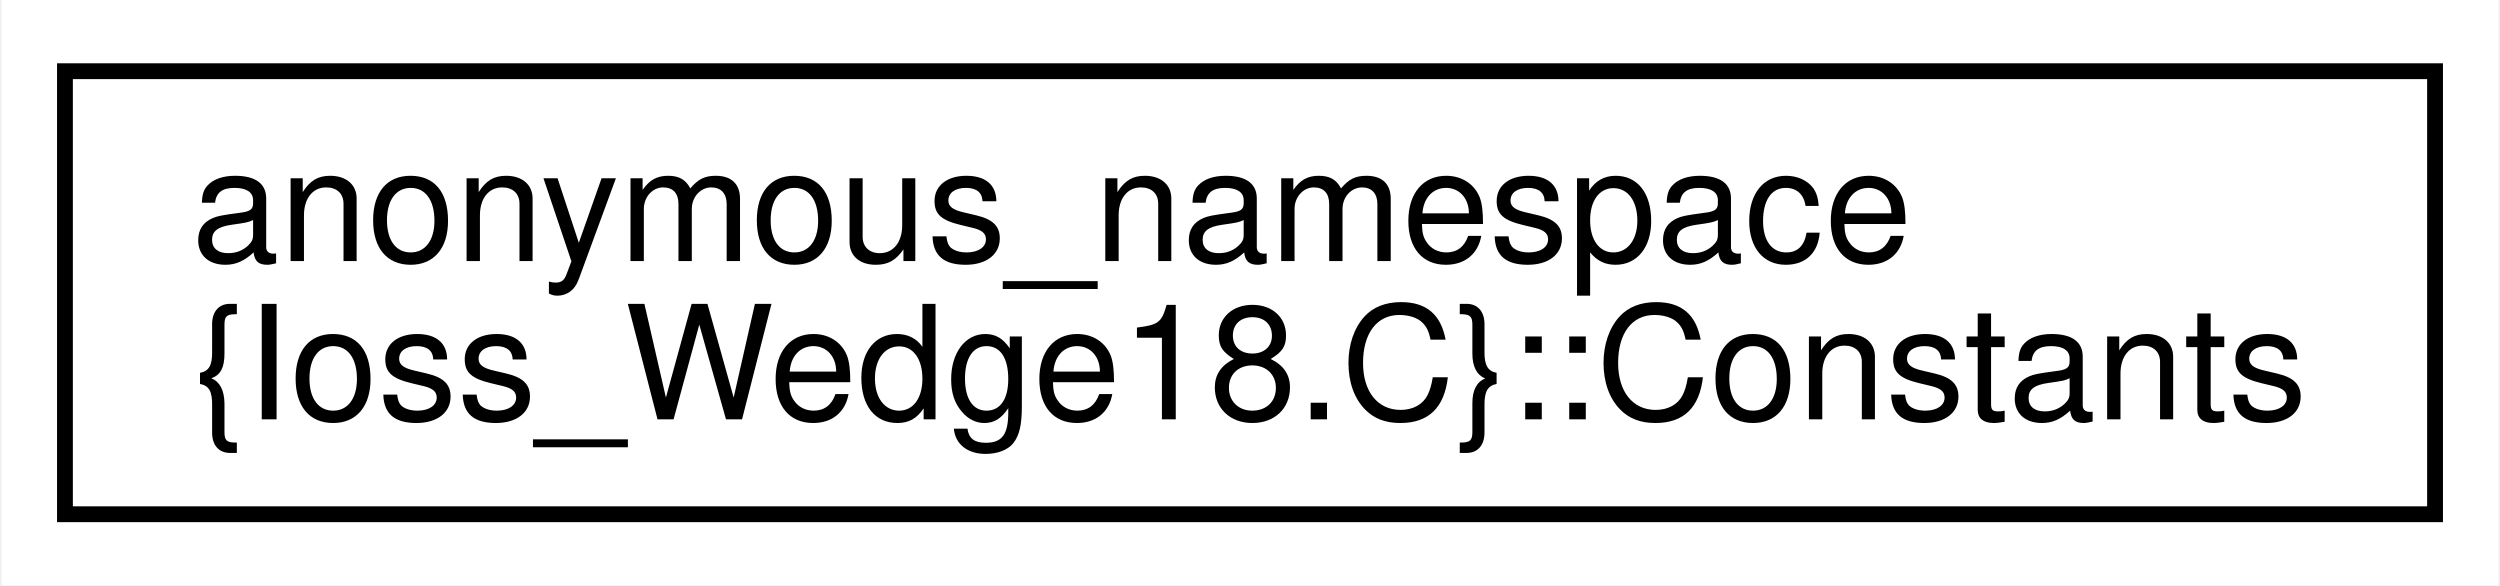
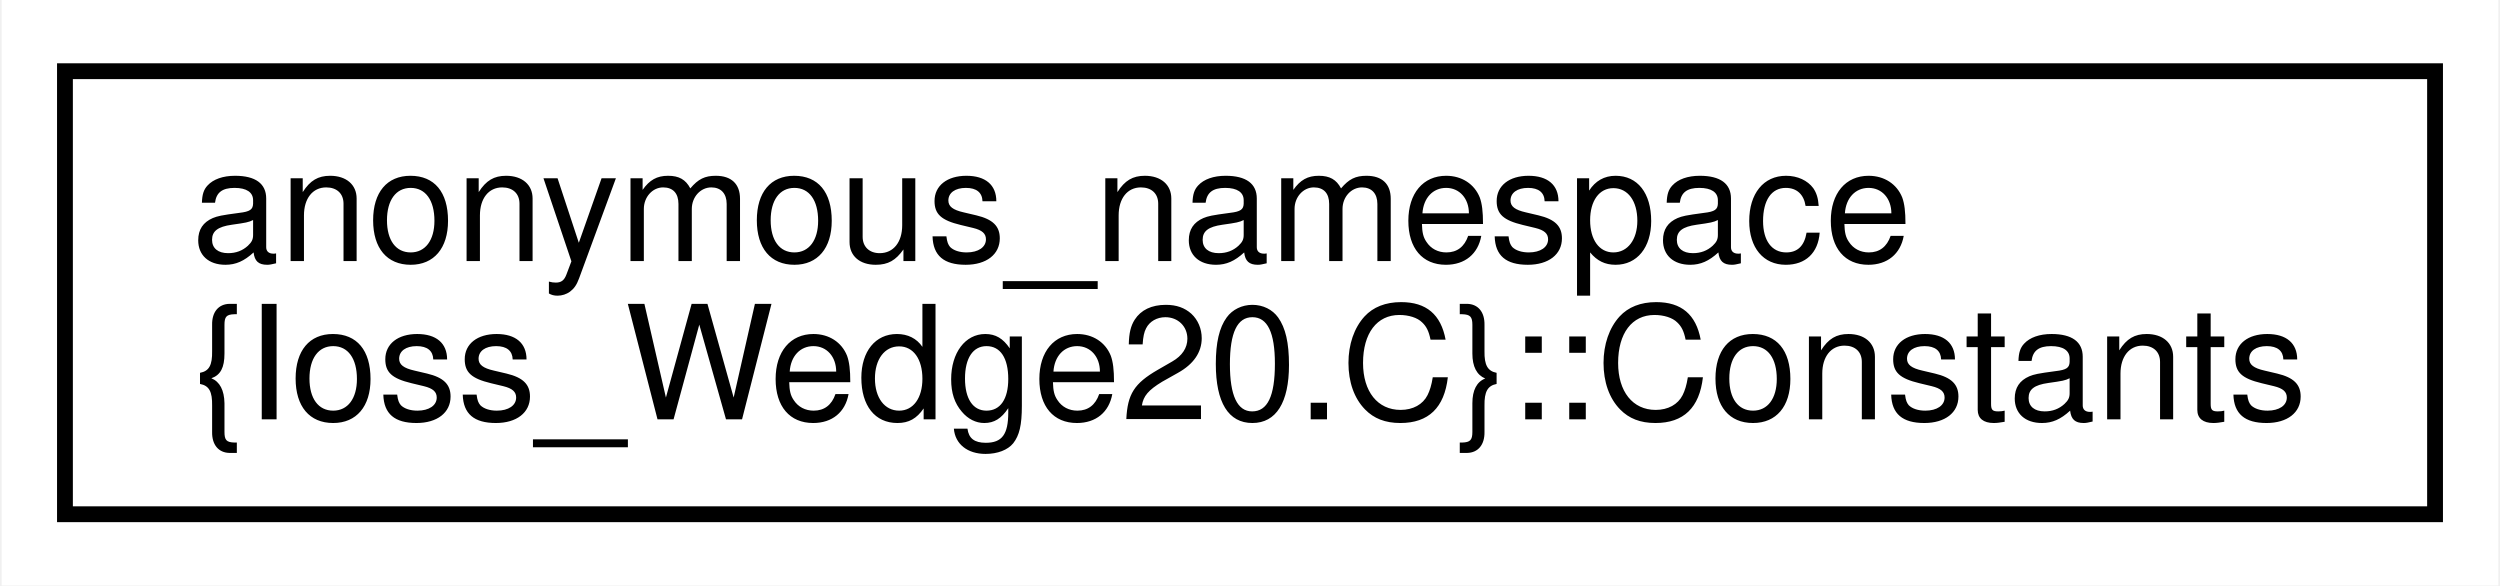
<svg xmlns="http://www.w3.org/2000/svg" xmlns:xlink="http://www.w3.org/1999/xlink" width="158pt" height="37pt" viewBox="0.00 0.00 157.79 37.00">
  <g id="graph0" class="graph" transform="scale(1 1) rotate(0) translate(4 33)">
    <polygon fill="white" stroke="transparent" points="-4,4 -4,-33 153.79,-33 153.79,4 -4,4" />
    <g id="node1" class="node">
      <g id="a_node1">
-         <a xlink:href="structanonymous__namespace_02Ioss__Wedge18_8C_03_1_1Constants.html" target="_top" xlink:title=" ">
+         <a xlink:href="structanonymous__namespace_02Ioss__Wedge20_8C_03_1_1Constants.html" target="_top" xlink:title=" ">
          <polygon fill="white" stroke="black" points="0,-0.5 0,-28.5 149.79,-28.5 149.79,-0.5 0,-0.5" />
          <text text-anchor="start" x="8" y="-16.5" font-family="Helvetica,sans-Serif" font-size="10.00">anonymous_namespace</text>
-           <text text-anchor="middle" x="74.9" y="-6.5" font-family="Helvetica,sans-Serif" font-size="10.00">{Ioss_Wedge18.C}::Constants</text>
+           <text text-anchor="middle" x="74.9" y="-6.5" font-family="Helvetica,sans-Serif" font-size="10.00">{Ioss_Wedge20.C}::Constants</text>
        </a>
      </g>
    </g>
  </g>
</svg>
